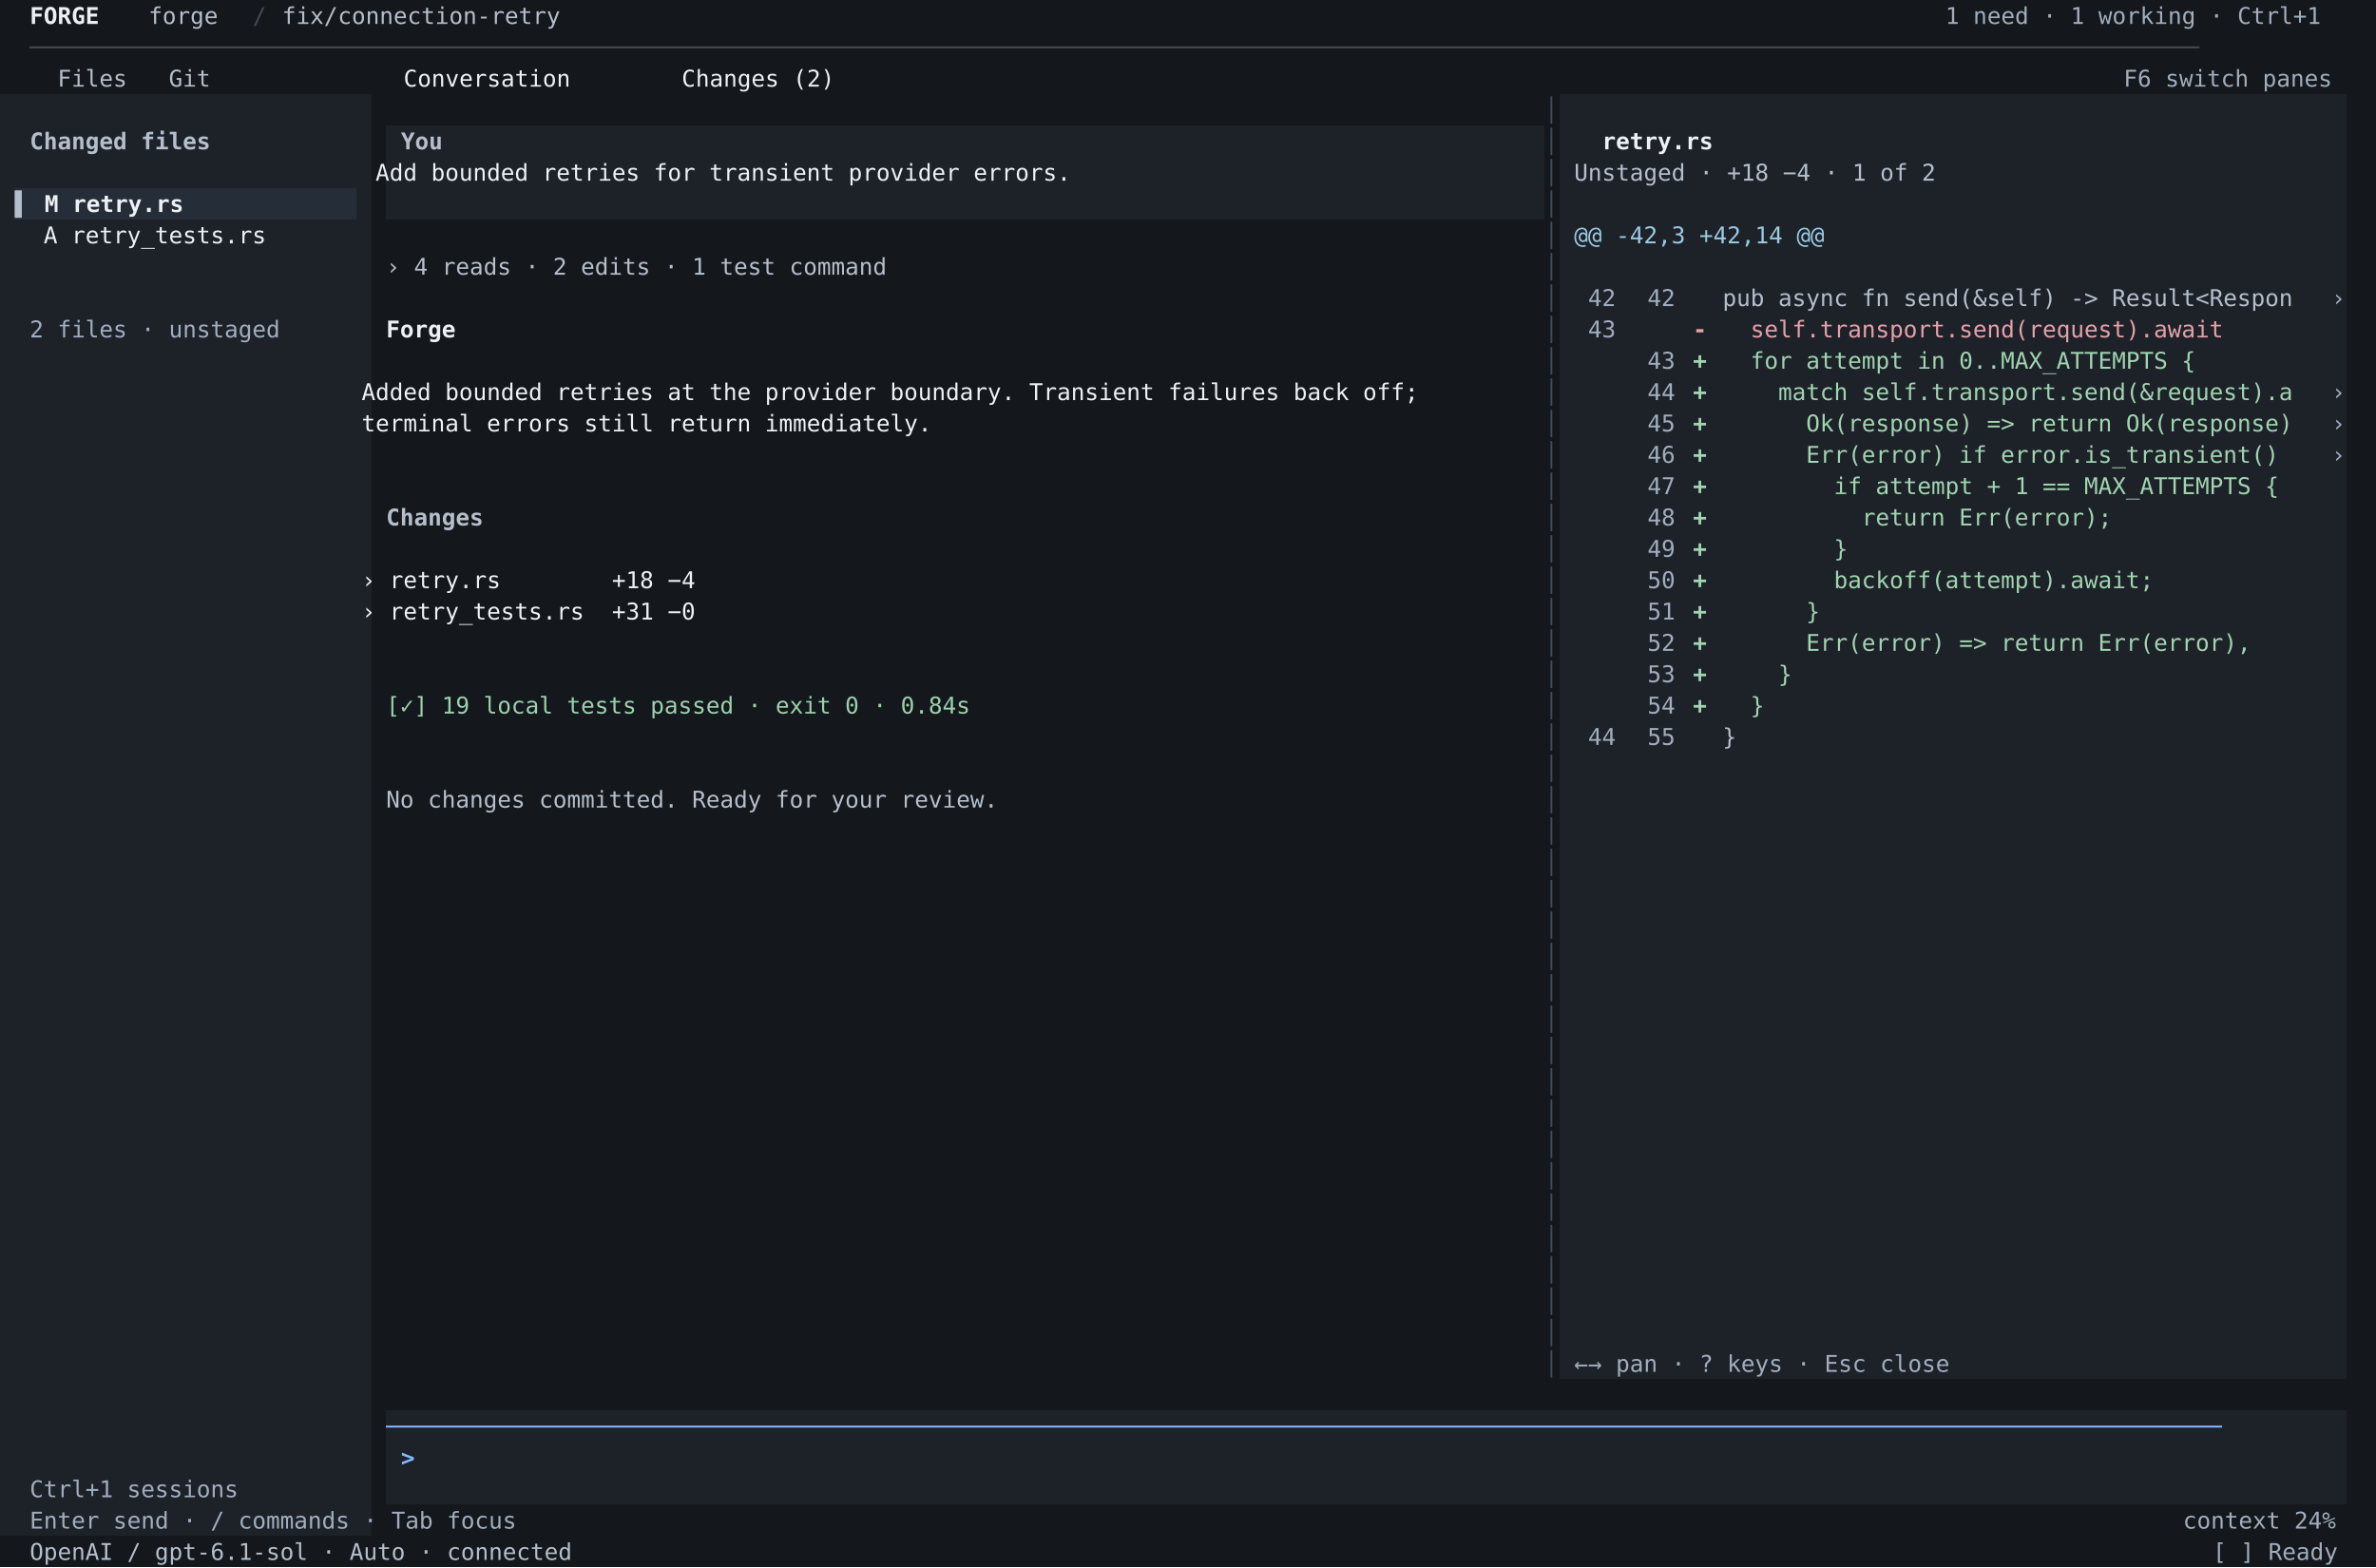
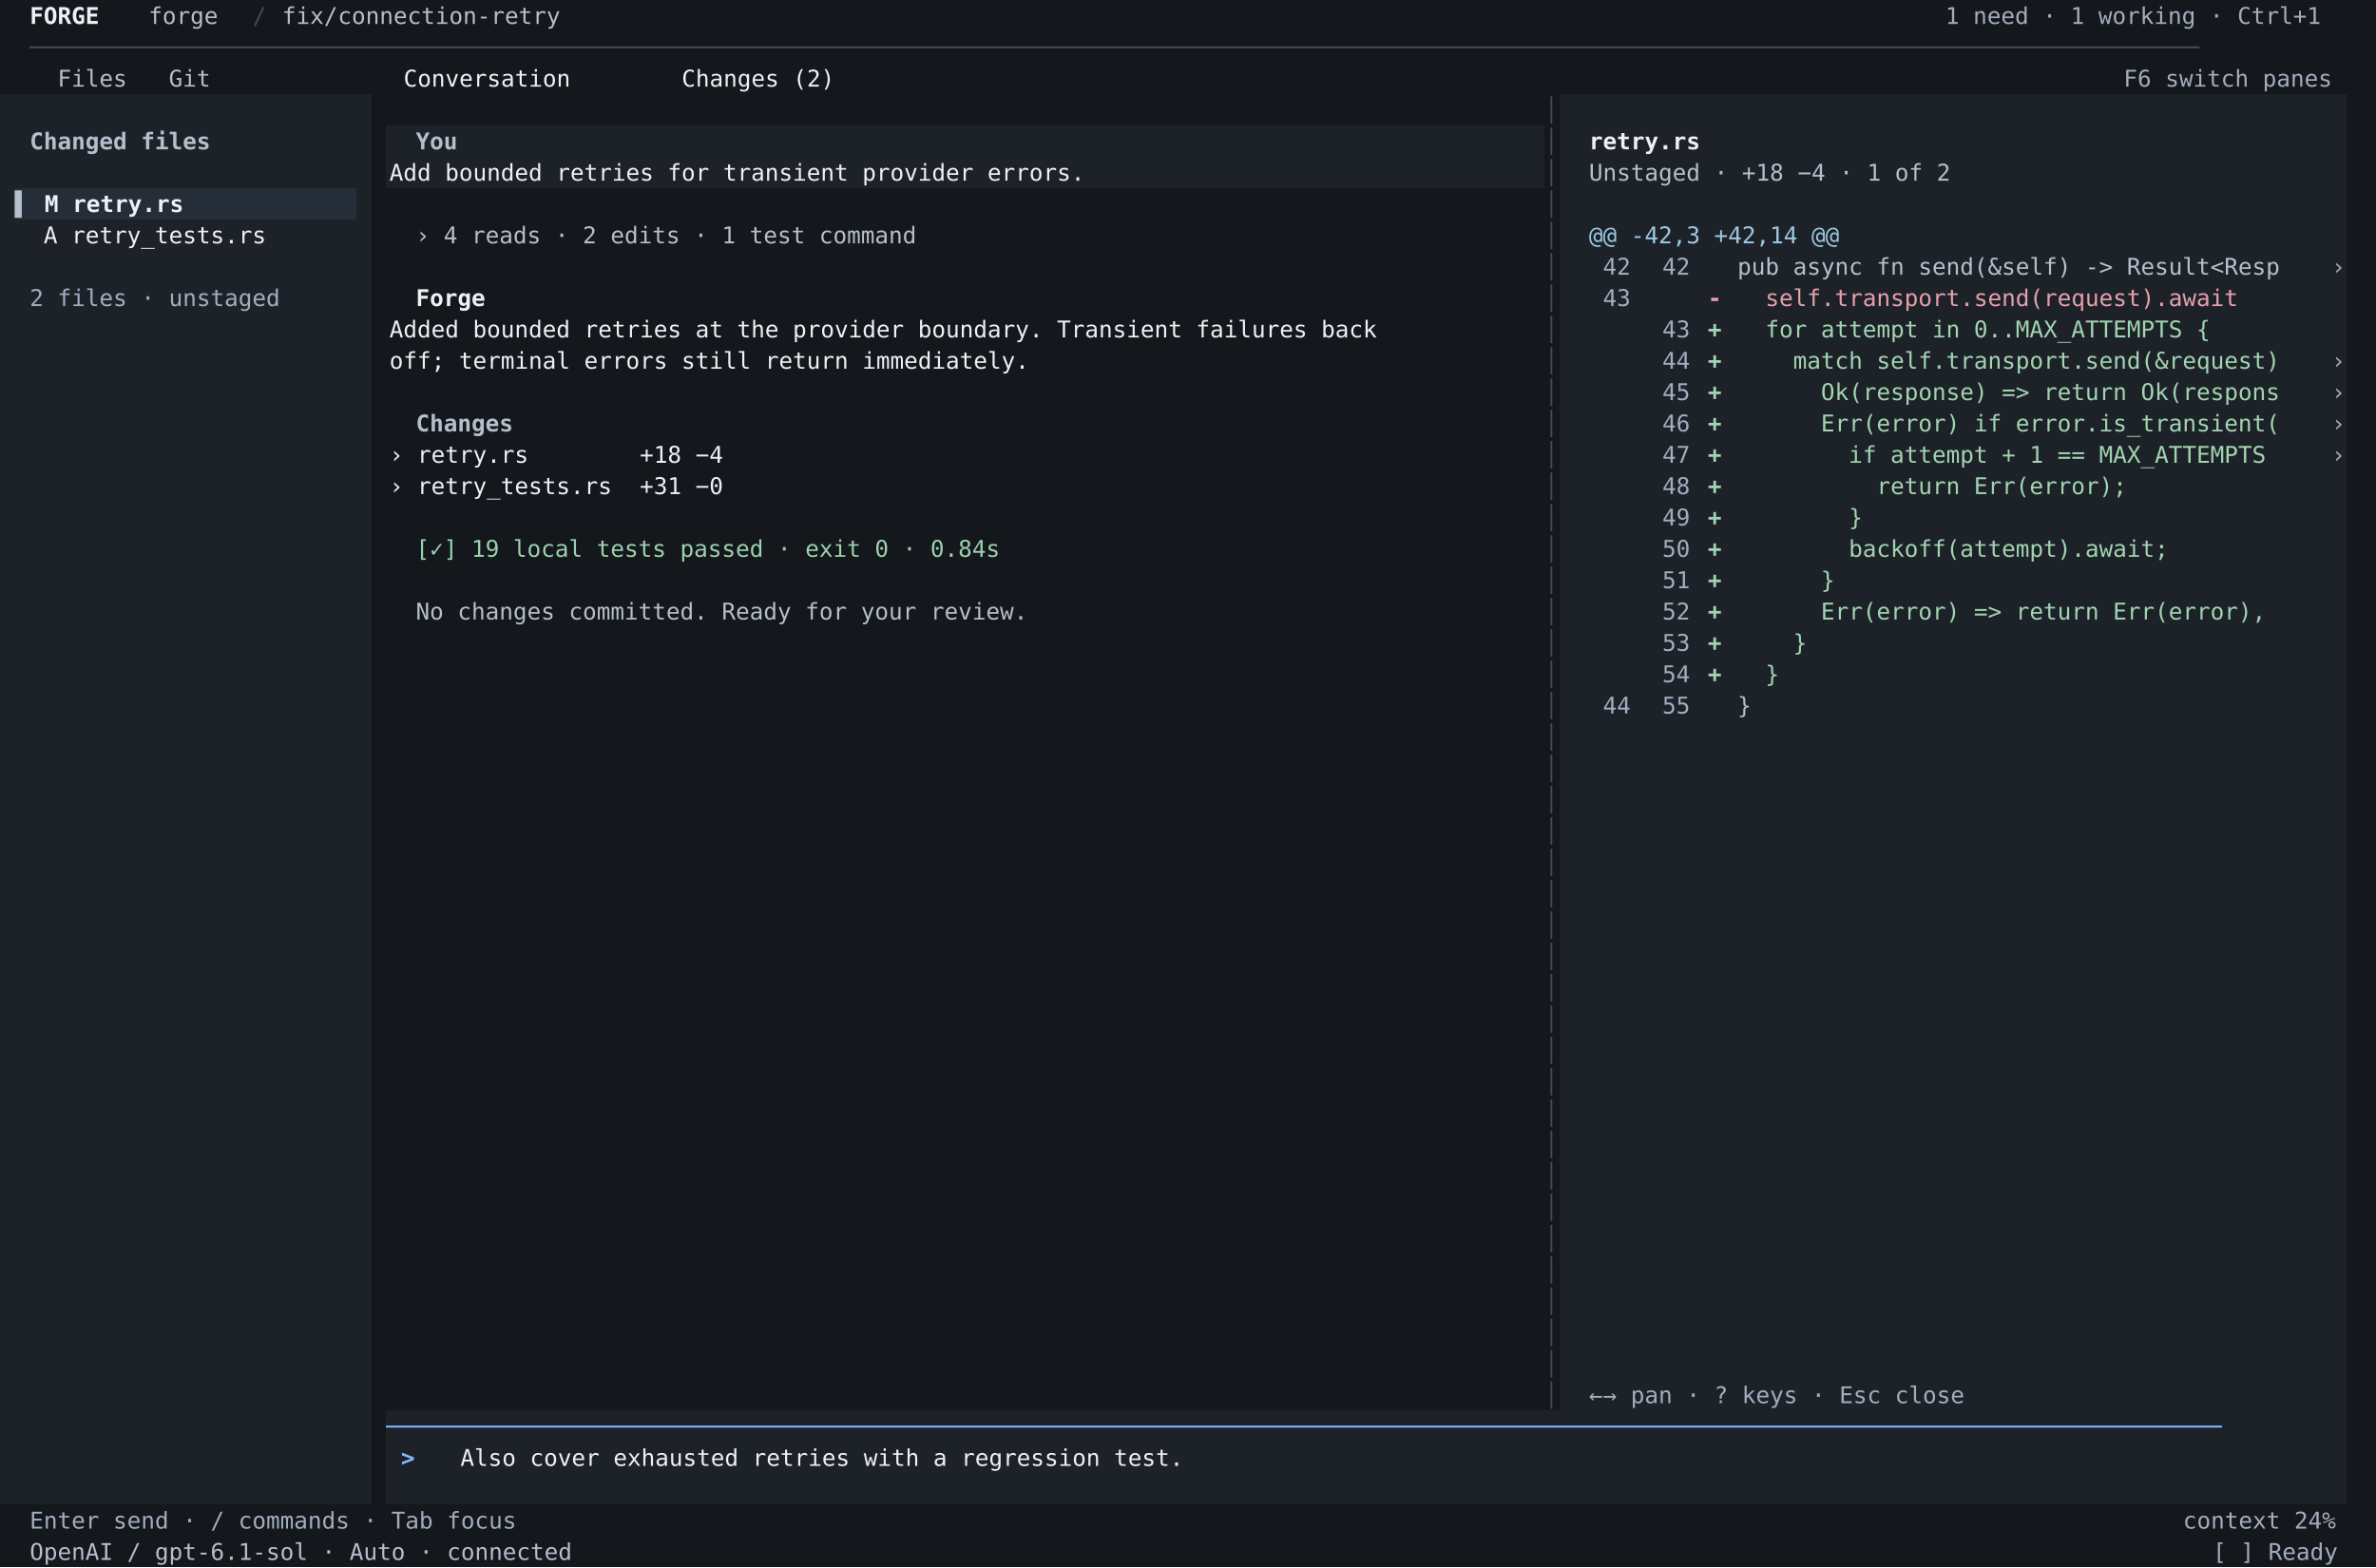
<svg xmlns="http://www.w3.org/2000/svg" id="screen" role="img" aria-labelledby="screen-title screen-description" viewBox="0 0 1440 950" width="1440" height="950">
  <style>text{font-family:Menlo,Consolas,monospace;font-size:14px;white-space:pre}rect{shape-rendering:crispEdges}.hit{fill-opacity:0}</style>
  <rect x="0" y="0" width="1440" height="19" fill="#14171b" />
  <rect x="0" y="19" width="1440" height="19" fill="#14171b" />
  <rect x="0" y="38" width="1440" height="19" fill="#14171b" />
  <rect x="0" y="57" width="225" height="19" fill="#1d2229" />
  <rect x="225" y="57" width="720" height="19" fill="#14171b" />
  <rect x="945" y="57" width="477" height="19" fill="#1d2229" />
  <rect x="1422" y="57" width="18" height="19" fill="#14171b" />
  <rect x="0" y="76" width="225" height="19" fill="#1d2229" />
  <rect x="225" y="76" width="9" height="19" fill="#14171b" />
  <rect x="234" y="76" width="702" height="19" fill="#1d2229" />
  <rect x="936" y="76" width="9" height="19" fill="#14171b" />
  <rect x="945" y="76" width="477" height="19" fill="#1d2229" />
  <rect x="1422" y="76" width="18" height="19" fill="#14171b" />
  <rect x="0" y="95" width="225" height="19" fill="#1d2229" />
  <rect x="225" y="95" width="9" height="19" fill="#14171b" />
  <rect x="234" y="95" width="702" height="19" fill="#1d2229" />
  <rect x="936" y="95" width="9" height="19" fill="#14171b" />
  <rect x="945" y="95" width="477" height="19" fill="#1d2229" />
  <rect x="1422" y="95" width="18" height="19" fill="#14171b" />
  <rect x="0" y="114" width="9" height="19" fill="#1d2229" />
  <rect x="9" y="114" width="207" height="19" fill="#252d38" />
  <rect x="216" y="114" width="9" height="19" fill="#1d2229" />
-   <rect x="225" y="114" width="9" height="19" fill="#14171b" />
-   <rect x="234" y="114" width="702" height="19" fill="#1d2229" />
-   <rect x="936" y="114" width="9" height="19" fill="#14171b" />
+   <rect x="225" y="114" width="720" height="19" fill="#14171b" />
  <rect x="945" y="114" width="477" height="19" fill="#1d2229" />
  <rect x="1422" y="114" width="18" height="19" fill="#14171b" />
  <rect x="0" y="133" width="225" height="19" fill="#1d2229" />
  <rect x="225" y="133" width="720" height="19" fill="#14171b" />
  <rect x="945" y="133" width="477" height="19" fill="#1d2229" />
  <rect x="1422" y="133" width="18" height="19" fill="#14171b" />
  <rect x="0" y="152" width="225" height="19" fill="#1d2229" />
  <rect x="225" y="152" width="720" height="19" fill="#14171b" />
  <rect x="945" y="152" width="477" height="19" fill="#1d2229" />
  <rect x="1422" y="152" width="18" height="19" fill="#14171b" />
  <rect x="0" y="171" width="225" height="19" fill="#1d2229" />
  <rect x="225" y="171" width="720" height="19" fill="#14171b" />
  <rect x="945" y="171" width="477" height="19" fill="#1d2229" />
  <rect x="1422" y="171" width="18" height="19" fill="#14171b" />
  <rect x="0" y="190" width="225" height="19" fill="#1d2229" />
  <rect x="225" y="190" width="720" height="19" fill="#14171b" />
  <rect x="945" y="190" width="477" height="19" fill="#1d2229" />
  <rect x="1422" y="190" width="18" height="19" fill="#14171b" />
  <rect x="0" y="209" width="225" height="19" fill="#1d2229" />
  <rect x="225" y="209" width="720" height="19" fill="#14171b" />
  <rect x="945" y="209" width="477" height="19" fill="#1d2229" />
  <rect x="1422" y="209" width="18" height="19" fill="#14171b" />
  <rect x="0" y="228" width="225" height="19" fill="#1d2229" />
  <rect x="225" y="228" width="720" height="19" fill="#14171b" />
  <rect x="945" y="228" width="477" height="19" fill="#1d2229" />
  <rect x="1422" y="228" width="18" height="19" fill="#14171b" />
  <rect x="0" y="247" width="225" height="19" fill="#1d2229" />
  <rect x="225" y="247" width="720" height="19" fill="#14171b" />
  <rect x="945" y="247" width="477" height="19" fill="#1d2229" />
  <rect x="1422" y="247" width="18" height="19" fill="#14171b" />
  <rect x="0" y="266" width="225" height="19" fill="#1d2229" />
  <rect x="225" y="266" width="720" height="19" fill="#14171b" />
  <rect x="945" y="266" width="477" height="19" fill="#1d2229" />
  <rect x="1422" y="266" width="18" height="19" fill="#14171b" />
  <rect x="0" y="285" width="225" height="19" fill="#1d2229" />
  <rect x="225" y="285" width="720" height="19" fill="#14171b" />
  <rect x="945" y="285" width="477" height="19" fill="#1d2229" />
  <rect x="1422" y="285" width="18" height="19" fill="#14171b" />
  <rect x="0" y="304" width="225" height="19" fill="#1d2229" />
  <rect x="225" y="304" width="720" height="19" fill="#14171b" />
  <rect x="945" y="304" width="477" height="19" fill="#1d2229" />
  <rect x="1422" y="304" width="18" height="19" fill="#14171b" />
  <rect x="0" y="323" width="225" height="19" fill="#1d2229" />
  <rect x="225" y="323" width="720" height="19" fill="#14171b" />
  <rect x="945" y="323" width="477" height="19" fill="#1d2229" />
  <rect x="1422" y="323" width="18" height="19" fill="#14171b" />
  <rect x="0" y="342" width="225" height="19" fill="#1d2229" />
  <rect x="225" y="342" width="720" height="19" fill="#14171b" />
  <rect x="945" y="342" width="477" height="19" fill="#1d2229" />
  <rect x="1422" y="342" width="18" height="19" fill="#14171b" />
  <rect x="0" y="361" width="225" height="19" fill="#1d2229" />
  <rect x="225" y="361" width="720" height="19" fill="#14171b" />
  <rect x="945" y="361" width="477" height="19" fill="#1d2229" />
  <rect x="1422" y="361" width="18" height="19" fill="#14171b" />
  <rect x="0" y="380" width="225" height="19" fill="#1d2229" />
  <rect x="225" y="380" width="720" height="19" fill="#14171b" />
  <rect x="945" y="380" width="477" height="19" fill="#1d2229" />
  <rect x="1422" y="380" width="18" height="19" fill="#14171b" />
  <rect x="0" y="399" width="225" height="19" fill="#1d2229" />
  <rect x="225" y="399" width="720" height="19" fill="#14171b" />
  <rect x="945" y="399" width="477" height="19" fill="#1d2229" />
  <rect x="1422" y="399" width="18" height="19" fill="#14171b" />
  <rect x="0" y="418" width="225" height="19" fill="#1d2229" />
  <rect x="225" y="418" width="720" height="19" fill="#14171b" />
  <rect x="945" y="418" width="477" height="19" fill="#1d2229" />
  <rect x="1422" y="418" width="18" height="19" fill="#14171b" />
  <rect x="0" y="437" width="225" height="19" fill="#1d2229" />
  <rect x="225" y="437" width="720" height="19" fill="#14171b" />
  <rect x="945" y="437" width="477" height="19" fill="#1d2229" />
  <rect x="1422" y="437" width="18" height="19" fill="#14171b" />
  <rect x="0" y="456" width="225" height="19" fill="#1d2229" />
  <rect x="225" y="456" width="720" height="19" fill="#14171b" />
  <rect x="945" y="456" width="477" height="19" fill="#1d2229" />
  <rect x="1422" y="456" width="18" height="19" fill="#14171b" />
  <rect x="0" y="475" width="225" height="19" fill="#1d2229" />
  <rect x="225" y="475" width="720" height="19" fill="#14171b" />
  <rect x="945" y="475" width="477" height="19" fill="#1d2229" />
  <rect x="1422" y="475" width="18" height="19" fill="#14171b" />
  <rect x="0" y="494" width="225" height="19" fill="#1d2229" />
  <rect x="225" y="494" width="720" height="19" fill="#14171b" />
  <rect x="945" y="494" width="477" height="19" fill="#1d2229" />
  <rect x="1422" y="494" width="18" height="19" fill="#14171b" />
  <rect x="0" y="513" width="225" height="19" fill="#1d2229" />
  <rect x="225" y="513" width="720" height="19" fill="#14171b" />
  <rect x="945" y="513" width="477" height="19" fill="#1d2229" />
  <rect x="1422" y="513" width="18" height="19" fill="#14171b" />
  <rect x="0" y="532" width="225" height="19" fill="#1d2229" />
  <rect x="225" y="532" width="720" height="19" fill="#14171b" />
  <rect x="945" y="532" width="477" height="19" fill="#1d2229" />
  <rect x="1422" y="532" width="18" height="19" fill="#14171b" />
  <rect x="0" y="551" width="225" height="19" fill="#1d2229" />
  <rect x="225" y="551" width="720" height="19" fill="#14171b" />
  <rect x="945" y="551" width="477" height="19" fill="#1d2229" />
  <rect x="1422" y="551" width="18" height="19" fill="#14171b" />
  <rect x="0" y="570" width="225" height="19" fill="#1d2229" />
  <rect x="225" y="570" width="720" height="19" fill="#14171b" />
  <rect x="945" y="570" width="477" height="19" fill="#1d2229" />
  <rect x="1422" y="570" width="18" height="19" fill="#14171b" />
  <rect x="0" y="589" width="225" height="19" fill="#1d2229" />
  <rect x="225" y="589" width="720" height="19" fill="#14171b" />
  <rect x="945" y="589" width="477" height="19" fill="#1d2229" />
  <rect x="1422" y="589" width="18" height="19" fill="#14171b" />
  <rect x="0" y="608" width="225" height="19" fill="#1d2229" />
  <rect x="225" y="608" width="720" height="19" fill="#14171b" />
  <rect x="945" y="608" width="477" height="19" fill="#1d2229" />
  <rect x="1422" y="608" width="18" height="19" fill="#14171b" />
  <rect x="0" y="627" width="225" height="19" fill="#1d2229" />
  <rect x="225" y="627" width="720" height="19" fill="#14171b" />
  <rect x="945" y="627" width="477" height="19" fill="#1d2229" />
  <rect x="1422" y="627" width="18" height="19" fill="#14171b" />
  <rect x="0" y="646" width="225" height="19" fill="#1d2229" />
  <rect x="225" y="646" width="720" height="19" fill="#14171b" />
  <rect x="945" y="646" width="477" height="19" fill="#1d2229" />
  <rect x="1422" y="646" width="18" height="19" fill="#14171b" />
  <rect x="0" y="665" width="225" height="19" fill="#1d2229" />
  <rect x="225" y="665" width="720" height="19" fill="#14171b" />
  <rect x="945" y="665" width="477" height="19" fill="#1d2229" />
  <rect x="1422" y="665" width="18" height="19" fill="#14171b" />
  <rect x="0" y="684" width="225" height="19" fill="#1d2229" />
  <rect x="225" y="684" width="720" height="19" fill="#14171b" />
  <rect x="945" y="684" width="477" height="19" fill="#1d2229" />
  <rect x="1422" y="684" width="18" height="19" fill="#14171b" />
  <rect x="0" y="703" width="225" height="19" fill="#1d2229" />
  <rect x="225" y="703" width="720" height="19" fill="#14171b" />
  <rect x="945" y="703" width="477" height="19" fill="#1d2229" />
  <rect x="1422" y="703" width="18" height="19" fill="#14171b" />
  <rect x="0" y="722" width="225" height="19" fill="#1d2229" />
  <rect x="225" y="722" width="720" height="19" fill="#14171b" />
  <rect x="945" y="722" width="477" height="19" fill="#1d2229" />
  <rect x="1422" y="722" width="18" height="19" fill="#14171b" />
  <rect x="0" y="741" width="225" height="19" fill="#1d2229" />
  <rect x="225" y="741" width="720" height="19" fill="#14171b" />
  <rect x="945" y="741" width="477" height="19" fill="#1d2229" />
  <rect x="1422" y="741" width="18" height="19" fill="#14171b" />
  <rect x="0" y="760" width="225" height="19" fill="#1d2229" />
  <rect x="225" y="760" width="720" height="19" fill="#14171b" />
  <rect x="945" y="760" width="477" height="19" fill="#1d2229" />
  <rect x="1422" y="760" width="18" height="19" fill="#14171b" />
  <rect x="0" y="779" width="225" height="19" fill="#1d2229" />
  <rect x="225" y="779" width="720" height="19" fill="#14171b" />
  <rect x="945" y="779" width="477" height="19" fill="#1d2229" />
  <rect x="1422" y="779" width="18" height="19" fill="#14171b" />
  <rect x="0" y="798" width="225" height="19" fill="#1d2229" />
  <rect x="225" y="798" width="720" height="19" fill="#14171b" />
  <rect x="945" y="798" width="477" height="19" fill="#1d2229" />
  <rect x="1422" y="798" width="18" height="19" fill="#14171b" />
  <rect x="0" y="817" width="225" height="19" fill="#1d2229" />
  <rect x="225" y="817" width="720" height="19" fill="#14171b" />
  <rect x="945" y="817" width="477" height="19" fill="#1d2229" />
  <rect x="1422" y="817" width="18" height="19" fill="#14171b" />
  <rect x="0" y="836" width="225" height="19" fill="#1d2229" />
-   <rect x="225" y="836" width="1215" height="19" fill="#14171b" />
+   <rect x="225" y="836" width="720" height="19" fill="#14171b" />
+   <rect x="945" y="836" width="477" height="19" fill="#1d2229" />
+   <rect x="1422" y="836" width="18" height="19" fill="#14171b" />
  <rect x="0" y="855" width="225" height="19" fill="#1d2229" />
  <rect x="225" y="855" width="9" height="19" fill="#14171b" />
  <rect x="234" y="855" width="1188" height="19" fill="#1d2229" />
  <rect x="1422" y="855" width="18" height="19" fill="#14171b" />
  <rect x="0" y="874" width="225" height="19" fill="#1d2229" />
  <rect x="225" y="874" width="9" height="19" fill="#14171b" />
  <rect x="234" y="874" width="1188" height="19" fill="#1d2229" />
  <rect x="1422" y="874" width="18" height="19" fill="#14171b" />
  <rect x="0" y="893" width="225" height="19" fill="#1d2229" />
  <rect x="225" y="893" width="9" height="19" fill="#14171b" />
  <rect x="234" y="893" width="1188" height="19" fill="#1d2229" />
  <rect x="1422" y="893" width="18" height="19" fill="#14171b" />
-   <rect x="0" y="912" width="225" height="19" fill="#1d2229" />
-   <rect x="225" y="912" width="1215" height="19" fill="#14171b" />
+   <rect x="0" y="912" width="1440" height="19" fill="#14171b" />
  <rect x="0" y="931" width="1440" height="19" fill="#14171b" />
  <text xml:space="preserve" x="18" y="14.5" fill="#edf0f5" font-weight="650" textLength="45" lengthAdjust="spacingAndGlyphs">FORGE</text>
  <text xml:space="preserve" x="90" y="14.5" fill="#b5becb" font-weight="400" textLength="45" lengthAdjust="spacingAndGlyphs">forge</text>
  <text xml:space="preserve" x="153" y="14.5" fill="#414b59" font-weight="400" textLength="9" lengthAdjust="spacingAndGlyphs">/</text>
  <text xml:space="preserve" x="171" y="14.5" fill="#b5becb" font-weight="400" textLength="180" lengthAdjust="spacingAndGlyphs">fix/connection-retry</text>
  <text xml:space="preserve" x="1179" y="14.5" fill="#a1adbe" font-weight="400" textLength="243" lengthAdjust="spacingAndGlyphs">1 need · 1 working · Ctrl+1</text>
  <text xml:space="preserve" x="18" y="33.5" fill="#414b59" font-weight="400" textLength="1404" lengthAdjust="spacingAndGlyphs">────────────────────────────────────────────────────────────────────────────────────────────────────────────────────────────────────────────────────────────</text>
  <text xml:space="preserve" x="18" y="52.5" fill="#b5becb" font-weight="400" textLength="117" lengthAdjust="spacingAndGlyphs">  Files   Git</text>
  <text xml:space="preserve" x="135" y="52.5" fill="#edf0f5" font-weight="400" textLength="1152" lengthAdjust="spacingAndGlyphs">             Conversation        Changes (2)                                                                                    </text>
  <text xml:space="preserve" x="1287" y="52.5" fill="#a1adbe" font-weight="400" textLength="135" lengthAdjust="spacingAndGlyphs">F6 switch panes</text>
  <text xml:space="preserve" x="936" y="71.5" fill="#414b59" font-weight="400" textLength="9" lengthAdjust="spacingAndGlyphs">│</text>
  <text xml:space="preserve" x="18" y="90.5" fill="#b5becb" font-weight="650" textLength="117" lengthAdjust="spacingAndGlyphs">Changed files</text>
-   <text xml:space="preserve" x="243" y="90.5" fill="#b5becb" font-weight="650" textLength="27" lengthAdjust="spacingAndGlyphs">You</text>
+   <text xml:space="preserve" x="252" y="90.5" fill="#b5becb" font-weight="650" textLength="27" lengthAdjust="spacingAndGlyphs">You</text>
  <text xml:space="preserve" x="936" y="90.5" fill="#414b59" font-weight="400" textLength="9" lengthAdjust="spacingAndGlyphs">│</text>
-   <text xml:space="preserve" x="954" y="90.5" fill="#edf0f5" font-weight="650" textLength="90" lengthAdjust="spacingAndGlyphs">  retry.rs</text>
-   <text xml:space="preserve" x="0" y="109.5" fill="#edf0f5" font-weight="400" textLength="936" lengthAdjust="spacingAndGlyphs">                           Add bounded retries for transient provider errors.                           </text>
+   <text xml:space="preserve" x="963" y="90.5" fill="#edf0f5" font-weight="650" textLength="72" lengthAdjust="spacingAndGlyphs">retry.rs</text>
+   <text xml:space="preserve" x="0" y="109.5" fill="#edf0f5" font-weight="400" textLength="936" lengthAdjust="spacingAndGlyphs">                            Add bounded retries for transient provider errors.                          </text>
  <text xml:space="preserve" x="936" y="109.5" fill="#414b59" font-weight="400" textLength="9" lengthAdjust="spacingAndGlyphs">│</text>
-   <text xml:space="preserve" x="954" y="109.5" fill="#b5becb" font-weight="400" textLength="234" lengthAdjust="spacingAndGlyphs">Unstaged · +18 −4 · 1 of 2</text>
+   <text xml:space="preserve" x="963" y="109.5" fill="#b5becb" font-weight="400" textLength="234" lengthAdjust="spacingAndGlyphs">Unstaged · +18 −4 · 1 of 2</text>
  <text xml:space="preserve" x="9" y="128.5" fill="#b5becb" font-weight="400" textLength="9" lengthAdjust="spacingAndGlyphs">▌</text>
  <text xml:space="preserve" x="27" y="128.5" fill="#edf0f5" font-weight="650" textLength="90" lengthAdjust="spacingAndGlyphs">M retry.rs</text>
  <text xml:space="preserve" x="936" y="128.5" fill="#414b59" font-weight="400" textLength="9" lengthAdjust="spacingAndGlyphs">│</text>
-   <text xml:space="preserve" x="18" y="147.5" fill="#edf0f5" font-weight="400" textLength="918" lengthAdjust="spacingAndGlyphs"> A retry_tests.rs                                                                                     </text>
+   <text xml:space="preserve" x="18" y="147.5" fill="#edf0f5" font-weight="400" textLength="234" lengthAdjust="spacingAndGlyphs"> A retry_tests.rs         </text>
+   <text xml:space="preserve" x="252" y="147.5" fill="#b5becb" font-weight="400" textLength="324" lengthAdjust="spacingAndGlyphs">› 4 reads · 2 edits · 1 test command</text>
  <text xml:space="preserve" x="936" y="147.5" fill="#414b59" font-weight="400" textLength="9" lengthAdjust="spacingAndGlyphs">│</text>
-   <text xml:space="preserve" x="954" y="147.5" fill="#9bc9e1" font-weight="400" textLength="162" lengthAdjust="spacingAndGlyphs">@@ -42,3 +42,14 @@</text>
-   <text xml:space="preserve" x="234" y="166.5" fill="#b5becb" font-weight="400" textLength="324" lengthAdjust="spacingAndGlyphs">› 4 reads · 2 edits · 1 test command</text>
+   <text xml:space="preserve" x="963" y="147.5" fill="#9bc9e1" font-weight="400" textLength="162" lengthAdjust="spacingAndGlyphs">@@ -42,3 +42,14 @@</text>
  <text xml:space="preserve" x="936" y="166.5" fill="#414b59" font-weight="400" textLength="9" lengthAdjust="spacingAndGlyphs">│</text>
+   <text xml:space="preserve" x="963" y="166.5" fill="#a1adbe" font-weight="400" textLength="27" lengthAdjust="spacingAndGlyphs"> 42</text>
+   <text xml:space="preserve" x="999" y="166.5" fill="#a1adbe" font-weight="400" textLength="27" lengthAdjust="spacingAndGlyphs"> 42</text>
+   <text xml:space="preserve" x="1053" y="166.5" fill="#b5becb" font-weight="400" textLength="351" lengthAdjust="spacingAndGlyphs">pub async fn send(&amp;self) -&gt; Result&lt;Resp</text>
+   <text xml:space="preserve" x="1413" y="166.5" fill="#a1adbe" font-weight="400" textLength="9" lengthAdjust="spacingAndGlyphs">›</text>
+   <text xml:space="preserve" x="18" y="185.5" fill="#a1adbe" font-weight="400" textLength="162" lengthAdjust="spacingAndGlyphs">2 files · unstaged</text>
+   <text xml:space="preserve" x="252" y="185.5" fill="#edf0f5" font-weight="650" textLength="45" lengthAdjust="spacingAndGlyphs">Forge</text>
  <text xml:space="preserve" x="936" y="185.5" fill="#414b59" font-weight="400" textLength="9" lengthAdjust="spacingAndGlyphs">│</text>
-   <text xml:space="preserve" x="954" y="185.5" fill="#a1adbe" font-weight="400" textLength="27" lengthAdjust="spacingAndGlyphs"> 42</text>
-   <text xml:space="preserve" x="990" y="185.5" fill="#a1adbe" font-weight="400" textLength="27" lengthAdjust="spacingAndGlyphs"> 42</text>
-   <text xml:space="preserve" x="1044" y="185.5" fill="#b5becb" font-weight="400" textLength="369" lengthAdjust="spacingAndGlyphs">pub async fn send(&amp;self) -&gt; Result&lt;Respon</text>
-   <text xml:space="preserve" x="1413" y="185.5" fill="#a1adbe" font-weight="400" textLength="9" lengthAdjust="spacingAndGlyphs">›</text>
-   <text xml:space="preserve" x="18" y="204.5" fill="#a1adbe" font-weight="400" textLength="162" lengthAdjust="spacingAndGlyphs">2 files · unstaged</text>
-   <text xml:space="preserve" x="234" y="204.5" fill="#edf0f5" font-weight="650" textLength="45" lengthAdjust="spacingAndGlyphs">Forge</text>
+   <text xml:space="preserve" x="963" y="185.5" fill="#a1adbe" font-weight="400" textLength="27" lengthAdjust="spacingAndGlyphs"> 43</text>
+   <text xml:space="preserve" x="1035" y="185.5" fill="#e5a0aa" font-weight="650" textLength="9" lengthAdjust="spacingAndGlyphs">-</text>
+   <text xml:space="preserve" x="1053" y="185.5" fill="#e5a0aa" font-weight="400" textLength="324" lengthAdjust="spacingAndGlyphs">  self.transport.send(request).await</text>
+   <text xml:space="preserve" x="0" y="204.5" fill="#edf0f5" font-weight="400" textLength="936" lengthAdjust="spacingAndGlyphs">                            Added bounded retries at the provider boundary. Transient failures back     </text>
  <text xml:space="preserve" x="936" y="204.5" fill="#414b59" font-weight="400" textLength="9" lengthAdjust="spacingAndGlyphs">│</text>
-   <text xml:space="preserve" x="954" y="204.5" fill="#a1adbe" font-weight="400" textLength="27" lengthAdjust="spacingAndGlyphs"> 43</text>
-   <text xml:space="preserve" x="1026" y="204.5" fill="#e5a0aa" font-weight="650" textLength="9" lengthAdjust="spacingAndGlyphs">-</text>
-   <text xml:space="preserve" x="1044" y="204.5" fill="#e5a0aa" font-weight="400" textLength="324" lengthAdjust="spacingAndGlyphs">  self.transport.send(request).await</text>
+   <text xml:space="preserve" x="999" y="204.5" fill="#a1adbe" font-weight="400" textLength="27" lengthAdjust="spacingAndGlyphs"> 43</text>
+   <text xml:space="preserve" x="1035" y="204.5" fill="#a1d4b0" font-weight="650" textLength="9" lengthAdjust="spacingAndGlyphs">+</text>
+   <text xml:space="preserve" x="1053" y="204.5" fill="#a1d4b0" font-weight="400" textLength="306" lengthAdjust="spacingAndGlyphs">  for attempt in 0..MAX_ATTEMPTS {</text>
+   <text xml:space="preserve" x="0" y="223.5" fill="#edf0f5" font-weight="400" textLength="936" lengthAdjust="spacingAndGlyphs">                            off; terminal errors still return immediately.                              </text>
  <text xml:space="preserve" x="936" y="223.5" fill="#414b59" font-weight="400" textLength="9" lengthAdjust="spacingAndGlyphs">│</text>
-   <text xml:space="preserve" x="990" y="223.5" fill="#a1adbe" font-weight="400" textLength="27" lengthAdjust="spacingAndGlyphs"> 43</text>
-   <text xml:space="preserve" x="1026" y="223.5" fill="#a1d4b0" font-weight="650" textLength="9" lengthAdjust="spacingAndGlyphs">+</text>
-   <text xml:space="preserve" x="1044" y="223.5" fill="#a1d4b0" font-weight="400" textLength="306" lengthAdjust="spacingAndGlyphs">  for attempt in 0..MAX_ATTEMPTS {</text>
-   <text xml:space="preserve" x="0" y="242.5" fill="#edf0f5" font-weight="400" textLength="936" lengthAdjust="spacingAndGlyphs">                          Added bounded retries at the provider boundary. Transient failures back off;  </text>
+   <text xml:space="preserve" x="999" y="223.5" fill="#a1adbe" font-weight="400" textLength="27" lengthAdjust="spacingAndGlyphs"> 44</text>
+   <text xml:space="preserve" x="1035" y="223.5" fill="#a1d4b0" font-weight="650" textLength="9" lengthAdjust="spacingAndGlyphs">+</text>
+   <text xml:space="preserve" x="1053" y="223.5" fill="#a1d4b0" font-weight="400" textLength="351" lengthAdjust="spacingAndGlyphs">    match self.transport.send(&amp;request)</text>
+   <text xml:space="preserve" x="1413" y="223.5" fill="#a1adbe" font-weight="400" textLength="9" lengthAdjust="spacingAndGlyphs">›</text>
  <text xml:space="preserve" x="936" y="242.5" fill="#414b59" font-weight="400" textLength="9" lengthAdjust="spacingAndGlyphs">│</text>
-   <text xml:space="preserve" x="990" y="242.5" fill="#a1adbe" font-weight="400" textLength="27" lengthAdjust="spacingAndGlyphs"> 44</text>
-   <text xml:space="preserve" x="1026" y="242.5" fill="#a1d4b0" font-weight="650" textLength="9" lengthAdjust="spacingAndGlyphs">+</text>
-   <text xml:space="preserve" x="1044" y="242.5" fill="#a1d4b0" font-weight="400" textLength="369" lengthAdjust="spacingAndGlyphs">    match self.transport.send(&amp;request).a</text>
+   <text xml:space="preserve" x="999" y="242.5" fill="#a1adbe" font-weight="400" textLength="27" lengthAdjust="spacingAndGlyphs"> 45</text>
+   <text xml:space="preserve" x="1035" y="242.5" fill="#a1d4b0" font-weight="650" textLength="9" lengthAdjust="spacingAndGlyphs">+</text>
+   <text xml:space="preserve" x="1053" y="242.5" fill="#a1d4b0" font-weight="400" textLength="351" lengthAdjust="spacingAndGlyphs">      Ok(response) =&gt; return Ok(respons</text>
  <text xml:space="preserve" x="1413" y="242.5" fill="#a1adbe" font-weight="400" textLength="9" lengthAdjust="spacingAndGlyphs">›</text>
-   <text xml:space="preserve" x="0" y="261.5" fill="#edf0f5" font-weight="400" textLength="936" lengthAdjust="spacingAndGlyphs">                          terminal errors still return immediately.                                     </text>
+   <text xml:space="preserve" x="252" y="261.5" fill="#b5becb" font-weight="650" textLength="63" lengthAdjust="spacingAndGlyphs">Changes</text>
  <text xml:space="preserve" x="936" y="261.5" fill="#414b59" font-weight="400" textLength="9" lengthAdjust="spacingAndGlyphs">│</text>
-   <text xml:space="preserve" x="990" y="261.5" fill="#a1adbe" font-weight="400" textLength="27" lengthAdjust="spacingAndGlyphs"> 45</text>
-   <text xml:space="preserve" x="1026" y="261.5" fill="#a1d4b0" font-weight="650" textLength="9" lengthAdjust="spacingAndGlyphs">+</text>
-   <text xml:space="preserve" x="1044" y="261.5" fill="#a1d4b0" font-weight="400" textLength="369" lengthAdjust="spacingAndGlyphs">      Ok(response) =&gt; return Ok(response)</text>
+   <text xml:space="preserve" x="999" y="261.5" fill="#a1adbe" font-weight="400" textLength="27" lengthAdjust="spacingAndGlyphs"> 46</text>
+   <text xml:space="preserve" x="1035" y="261.5" fill="#a1d4b0" font-weight="650" textLength="9" lengthAdjust="spacingAndGlyphs">+</text>
+   <text xml:space="preserve" x="1053" y="261.5" fill="#a1d4b0" font-weight="400" textLength="351" lengthAdjust="spacingAndGlyphs">      Err(error) if error.is_transient(</text>
  <text xml:space="preserve" x="1413" y="261.5" fill="#a1adbe" font-weight="400" textLength="9" lengthAdjust="spacingAndGlyphs">›</text>
+   <text xml:space="preserve" x="0" y="280.5" fill="#edf0f5" font-weight="400" textLength="936" lengthAdjust="spacingAndGlyphs">                            › retry.rs        +18 −4                                                    </text>
  <text xml:space="preserve" x="936" y="280.5" fill="#414b59" font-weight="400" textLength="9" lengthAdjust="spacingAndGlyphs">│</text>
-   <text xml:space="preserve" x="990" y="280.5" fill="#a1adbe" font-weight="400" textLength="27" lengthAdjust="spacingAndGlyphs"> 46</text>
-   <text xml:space="preserve" x="1026" y="280.5" fill="#a1d4b0" font-weight="650" textLength="9" lengthAdjust="spacingAndGlyphs">+</text>
-   <text xml:space="preserve" x="1044" y="280.5" fill="#a1d4b0" font-weight="400" textLength="369" lengthAdjust="spacingAndGlyphs">      Err(error) if error.is_transient() </text>
+   <text xml:space="preserve" x="999" y="280.5" fill="#a1adbe" font-weight="400" textLength="27" lengthAdjust="spacingAndGlyphs"> 47</text>
+   <text xml:space="preserve" x="1035" y="280.5" fill="#a1d4b0" font-weight="650" textLength="9" lengthAdjust="spacingAndGlyphs">+</text>
+   <text xml:space="preserve" x="1053" y="280.5" fill="#a1d4b0" font-weight="400" textLength="351" lengthAdjust="spacingAndGlyphs">        if attempt + 1 == MAX_ATTEMPTS </text>
  <text xml:space="preserve" x="1413" y="280.5" fill="#a1adbe" font-weight="400" textLength="9" lengthAdjust="spacingAndGlyphs">›</text>
+   <text xml:space="preserve" x="0" y="299.5" fill="#edf0f5" font-weight="400" textLength="936" lengthAdjust="spacingAndGlyphs">                            › retry_tests.rs  +31 −0                                                    </text>
  <text xml:space="preserve" x="936" y="299.5" fill="#414b59" font-weight="400" textLength="9" lengthAdjust="spacingAndGlyphs">│</text>
-   <text xml:space="preserve" x="990" y="299.5" fill="#a1adbe" font-weight="400" textLength="27" lengthAdjust="spacingAndGlyphs"> 47</text>
-   <text xml:space="preserve" x="1026" y="299.5" fill="#a1d4b0" font-weight="650" textLength="9" lengthAdjust="spacingAndGlyphs">+</text>
-   <text xml:space="preserve" x="1044" y="299.5" fill="#a1d4b0" font-weight="400" textLength="360" lengthAdjust="spacingAndGlyphs">        if attempt + 1 == MAX_ATTEMPTS {</text>
-   <text xml:space="preserve" x="234" y="318.5" fill="#b5becb" font-weight="650" textLength="63" lengthAdjust="spacingAndGlyphs">Changes</text>
+   <text xml:space="preserve" x="999" y="299.5" fill="#a1adbe" font-weight="400" textLength="27" lengthAdjust="spacingAndGlyphs"> 48</text>
+   <text xml:space="preserve" x="1035" y="299.5" fill="#a1d4b0" font-weight="650" textLength="9" lengthAdjust="spacingAndGlyphs">+</text>
+   <text xml:space="preserve" x="1053" y="299.5" fill="#a1d4b0" font-weight="400" textLength="252" lengthAdjust="spacingAndGlyphs">          return Err(error);</text>
  <text xml:space="preserve" x="936" y="318.5" fill="#414b59" font-weight="400" textLength="9" lengthAdjust="spacingAndGlyphs">│</text>
-   <text xml:space="preserve" x="990" y="318.5" fill="#a1adbe" font-weight="400" textLength="27" lengthAdjust="spacingAndGlyphs"> 48</text>
-   <text xml:space="preserve" x="1026" y="318.5" fill="#a1d4b0" font-weight="650" textLength="9" lengthAdjust="spacingAndGlyphs">+</text>
-   <text xml:space="preserve" x="1044" y="318.5" fill="#a1d4b0" font-weight="400" textLength="252" lengthAdjust="spacingAndGlyphs">          return Err(error);</text>
+   <text xml:space="preserve" x="999" y="318.5" fill="#a1adbe" font-weight="400" textLength="27" lengthAdjust="spacingAndGlyphs"> 49</text>
+   <text xml:space="preserve" x="1035" y="318.5" fill="#a1d4b0" font-weight="650" textLength="9" lengthAdjust="spacingAndGlyphs">+</text>
+   <text xml:space="preserve" x="1053" y="318.5" fill="#a1d4b0" font-weight="400" textLength="81" lengthAdjust="spacingAndGlyphs">        }</text>
+   <text xml:space="preserve" x="252" y="337.5" fill="#9bd1ad" font-weight="400" textLength="378" lengthAdjust="spacingAndGlyphs">[✓] 19 local tests passed · exit 0 · 0.84s</text>
  <text xml:space="preserve" x="936" y="337.5" fill="#414b59" font-weight="400" textLength="9" lengthAdjust="spacingAndGlyphs">│</text>
-   <text xml:space="preserve" x="990" y="337.5" fill="#a1adbe" font-weight="400" textLength="27" lengthAdjust="spacingAndGlyphs"> 49</text>
-   <text xml:space="preserve" x="1026" y="337.5" fill="#a1d4b0" font-weight="650" textLength="9" lengthAdjust="spacingAndGlyphs">+</text>
-   <text xml:space="preserve" x="1044" y="337.5" fill="#a1d4b0" font-weight="400" textLength="81" lengthAdjust="spacingAndGlyphs">        }</text>
-   <text xml:space="preserve" x="0" y="356.5" fill="#edf0f5" font-weight="400" textLength="936" lengthAdjust="spacingAndGlyphs">                          › retry.rs        +18 −4                                                      </text>
+   <text xml:space="preserve" x="999" y="337.5" fill="#a1adbe" font-weight="400" textLength="27" lengthAdjust="spacingAndGlyphs"> 50</text>
+   <text xml:space="preserve" x="1035" y="337.5" fill="#a1d4b0" font-weight="650" textLength="9" lengthAdjust="spacingAndGlyphs">+</text>
+   <text xml:space="preserve" x="1053" y="337.5" fill="#a1d4b0" font-weight="400" textLength="279" lengthAdjust="spacingAndGlyphs">        backoff(attempt).await;</text>
  <text xml:space="preserve" x="936" y="356.5" fill="#414b59" font-weight="400" textLength="9" lengthAdjust="spacingAndGlyphs">│</text>
-   <text xml:space="preserve" x="990" y="356.5" fill="#a1adbe" font-weight="400" textLength="27" lengthAdjust="spacingAndGlyphs"> 50</text>
-   <text xml:space="preserve" x="1026" y="356.5" fill="#a1d4b0" font-weight="650" textLength="9" lengthAdjust="spacingAndGlyphs">+</text>
-   <text xml:space="preserve" x="1044" y="356.5" fill="#a1d4b0" font-weight="400" textLength="279" lengthAdjust="spacingAndGlyphs">        backoff(attempt).await;</text>
-   <text xml:space="preserve" x="0" y="375.5" fill="#edf0f5" font-weight="400" textLength="936" lengthAdjust="spacingAndGlyphs">                          › retry_tests.rs  +31 −0                                                      </text>
+   <text xml:space="preserve" x="999" y="356.5" fill="#a1adbe" font-weight="400" textLength="27" lengthAdjust="spacingAndGlyphs"> 51</text>
+   <text xml:space="preserve" x="1035" y="356.5" fill="#a1d4b0" font-weight="650" textLength="9" lengthAdjust="spacingAndGlyphs">+</text>
+   <text xml:space="preserve" x="1053" y="356.5" fill="#a1d4b0" font-weight="400" textLength="63" lengthAdjust="spacingAndGlyphs">      }</text>
+   <text xml:space="preserve" x="252" y="375.5" fill="#b5becb" font-weight="400" textLength="396" lengthAdjust="spacingAndGlyphs">No changes committed. Ready for your review.</text>
  <text xml:space="preserve" x="936" y="375.5" fill="#414b59" font-weight="400" textLength="9" lengthAdjust="spacingAndGlyphs">│</text>
-   <text xml:space="preserve" x="990" y="375.5" fill="#a1adbe" font-weight="400" textLength="27" lengthAdjust="spacingAndGlyphs"> 51</text>
-   <text xml:space="preserve" x="1026" y="375.5" fill="#a1d4b0" font-weight="650" textLength="9" lengthAdjust="spacingAndGlyphs">+</text>
-   <text xml:space="preserve" x="1044" y="375.5" fill="#a1d4b0" font-weight="400" textLength="63" lengthAdjust="spacingAndGlyphs">      }</text>
+   <text xml:space="preserve" x="999" y="375.5" fill="#a1adbe" font-weight="400" textLength="27" lengthAdjust="spacingAndGlyphs"> 52</text>
+   <text xml:space="preserve" x="1035" y="375.5" fill="#a1d4b0" font-weight="650" textLength="9" lengthAdjust="spacingAndGlyphs">+</text>
+   <text xml:space="preserve" x="1053" y="375.5" fill="#a1d4b0" font-weight="400" textLength="342" lengthAdjust="spacingAndGlyphs">      Err(error) =&gt; return Err(error),</text>
  <text xml:space="preserve" x="936" y="394.5" fill="#414b59" font-weight="400" textLength="9" lengthAdjust="spacingAndGlyphs">│</text>
-   <text xml:space="preserve" x="990" y="394.5" fill="#a1adbe" font-weight="400" textLength="27" lengthAdjust="spacingAndGlyphs"> 52</text>
-   <text xml:space="preserve" x="1026" y="394.5" fill="#a1d4b0" font-weight="650" textLength="9" lengthAdjust="spacingAndGlyphs">+</text>
-   <text xml:space="preserve" x="1044" y="394.5" fill="#a1d4b0" font-weight="400" textLength="342" lengthAdjust="spacingAndGlyphs">      Err(error) =&gt; return Err(error),</text>
+   <text xml:space="preserve" x="999" y="394.5" fill="#a1adbe" font-weight="400" textLength="27" lengthAdjust="spacingAndGlyphs"> 53</text>
+   <text xml:space="preserve" x="1035" y="394.5" fill="#a1d4b0" font-weight="650" textLength="9" lengthAdjust="spacingAndGlyphs">+</text>
+   <text xml:space="preserve" x="1053" y="394.5" fill="#a1d4b0" font-weight="400" textLength="45" lengthAdjust="spacingAndGlyphs">    }</text>
  <text xml:space="preserve" x="936" y="413.5" fill="#414b59" font-weight="400" textLength="9" lengthAdjust="spacingAndGlyphs">│</text>
-   <text xml:space="preserve" x="990" y="413.5" fill="#a1adbe" font-weight="400" textLength="27" lengthAdjust="spacingAndGlyphs"> 53</text>
-   <text xml:space="preserve" x="1026" y="413.5" fill="#a1d4b0" font-weight="650" textLength="9" lengthAdjust="spacingAndGlyphs">+</text>
-   <text xml:space="preserve" x="1044" y="413.5" fill="#a1d4b0" font-weight="400" textLength="45" lengthAdjust="spacingAndGlyphs">    }</text>
-   <text xml:space="preserve" x="234" y="432.5" fill="#9bd1ad" font-weight="400" textLength="378" lengthAdjust="spacingAndGlyphs">[✓] 19 local tests passed · exit 0 · 0.84s</text>
+   <text xml:space="preserve" x="999" y="413.5" fill="#a1adbe" font-weight="400" textLength="27" lengthAdjust="spacingAndGlyphs"> 54</text>
+   <text xml:space="preserve" x="1035" y="413.5" fill="#a1d4b0" font-weight="650" textLength="9" lengthAdjust="spacingAndGlyphs">+</text>
+   <text xml:space="preserve" x="1053" y="413.5" fill="#a1d4b0" font-weight="400" textLength="27" lengthAdjust="spacingAndGlyphs">  }</text>
  <text xml:space="preserve" x="936" y="432.5" fill="#414b59" font-weight="400" textLength="9" lengthAdjust="spacingAndGlyphs">│</text>
-   <text xml:space="preserve" x="990" y="432.5" fill="#a1adbe" font-weight="400" textLength="27" lengthAdjust="spacingAndGlyphs"> 54</text>
-   <text xml:space="preserve" x="1026" y="432.5" fill="#a1d4b0" font-weight="650" textLength="9" lengthAdjust="spacingAndGlyphs">+</text>
-   <text xml:space="preserve" x="1044" y="432.5" fill="#a1d4b0" font-weight="400" textLength="27" lengthAdjust="spacingAndGlyphs">  }</text>
+   <text xml:space="preserve" x="963" y="432.5" fill="#a1adbe" font-weight="400" textLength="27" lengthAdjust="spacingAndGlyphs"> 44</text>
+   <text xml:space="preserve" x="999" y="432.5" fill="#a1adbe" font-weight="400" textLength="27" lengthAdjust="spacingAndGlyphs"> 55</text>
+   <text xml:space="preserve" x="1053" y="432.5" fill="#b5becb" font-weight="400" textLength="9" lengthAdjust="spacingAndGlyphs">}</text>
  <text xml:space="preserve" x="936" y="451.5" fill="#414b59" font-weight="400" textLength="9" lengthAdjust="spacingAndGlyphs">│</text>
-   <text xml:space="preserve" x="954" y="451.5" fill="#a1adbe" font-weight="400" textLength="27" lengthAdjust="spacingAndGlyphs"> 44</text>
-   <text xml:space="preserve" x="990" y="451.5" fill="#a1adbe" font-weight="400" textLength="27" lengthAdjust="spacingAndGlyphs"> 55</text>
-   <text xml:space="preserve" x="1044" y="451.5" fill="#b5becb" font-weight="400" textLength="9" lengthAdjust="spacingAndGlyphs">}</text>
  <text xml:space="preserve" x="936" y="470.5" fill="#414b59" font-weight="400" textLength="9" lengthAdjust="spacingAndGlyphs">│</text>
-   <text xml:space="preserve" x="234" y="489.5" fill="#b5becb" font-weight="400" textLength="396" lengthAdjust="spacingAndGlyphs">No changes committed. Ready for your review.</text>
  <text xml:space="preserve" x="936" y="489.5" fill="#414b59" font-weight="400" textLength="9" lengthAdjust="spacingAndGlyphs">│</text>
  <text xml:space="preserve" x="936" y="508.5" fill="#414b59" font-weight="400" textLength="9" lengthAdjust="spacingAndGlyphs">│</text>
  <text xml:space="preserve" x="936" y="527.5" fill="#414b59" font-weight="400" textLength="9" lengthAdjust="spacingAndGlyphs">│</text>
  <text xml:space="preserve" x="936" y="546.5" fill="#414b59" font-weight="400" textLength="9" lengthAdjust="spacingAndGlyphs">│</text>
  <text xml:space="preserve" x="936" y="565.5" fill="#414b59" font-weight="400" textLength="9" lengthAdjust="spacingAndGlyphs">│</text>
  <text xml:space="preserve" x="936" y="584.5" fill="#414b59" font-weight="400" textLength="9" lengthAdjust="spacingAndGlyphs">│</text>
  <text xml:space="preserve" x="936" y="603.5" fill="#414b59" font-weight="400" textLength="9" lengthAdjust="spacingAndGlyphs">│</text>
  <text xml:space="preserve" x="936" y="622.5" fill="#414b59" font-weight="400" textLength="9" lengthAdjust="spacingAndGlyphs">│</text>
  <text xml:space="preserve" x="936" y="641.5" fill="#414b59" font-weight="400" textLength="9" lengthAdjust="spacingAndGlyphs">│</text>
  <text xml:space="preserve" x="936" y="660.5" fill="#414b59" font-weight="400" textLength="9" lengthAdjust="spacingAndGlyphs">│</text>
  <text xml:space="preserve" x="936" y="679.5" fill="#414b59" font-weight="400" textLength="9" lengthAdjust="spacingAndGlyphs">│</text>
  <text xml:space="preserve" x="936" y="698.5" fill="#414b59" font-weight="400" textLength="9" lengthAdjust="spacingAndGlyphs">│</text>
  <text xml:space="preserve" x="936" y="717.5" fill="#414b59" font-weight="400" textLength="9" lengthAdjust="spacingAndGlyphs">│</text>
  <text xml:space="preserve" x="936" y="736.5" fill="#414b59" font-weight="400" textLength="9" lengthAdjust="spacingAndGlyphs">│</text>
  <text xml:space="preserve" x="936" y="755.5" fill="#414b59" font-weight="400" textLength="9" lengthAdjust="spacingAndGlyphs">│</text>
  <text xml:space="preserve" x="936" y="774.5" fill="#414b59" font-weight="400" textLength="9" lengthAdjust="spacingAndGlyphs">│</text>
  <text xml:space="preserve" x="936" y="793.5" fill="#414b59" font-weight="400" textLength="9" lengthAdjust="spacingAndGlyphs">│</text>
  <text xml:space="preserve" x="936" y="812.5" fill="#414b59" font-weight="400" textLength="9" lengthAdjust="spacingAndGlyphs">│</text>
  <text xml:space="preserve" x="936" y="831.5" fill="#414b59" font-weight="400" textLength="9" lengthAdjust="spacingAndGlyphs">│</text>
-   <text xml:space="preserve" x="954" y="831.5" fill="#a1adbe" font-weight="400" textLength="243" lengthAdjust="spacingAndGlyphs">←→ pan · ? keys · Esc close</text>
+   <text xml:space="preserve" x="936" y="850.5" fill="#414b59" font-weight="400" textLength="9" lengthAdjust="spacingAndGlyphs">│</text>
+   <text xml:space="preserve" x="963" y="850.5" fill="#a1adbe" font-weight="400" textLength="243" lengthAdjust="spacingAndGlyphs">←→ pan · ? keys · Esc close</text>
  <text xml:space="preserve" x="234" y="869.5" fill="#86b5ff" font-weight="400" textLength="1188" lengthAdjust="spacingAndGlyphs">────────────────────────────────────────────────────────────────────────────────────────────────────────────────────────────────────</text>
  <text xml:space="preserve" x="243" y="888.5" fill="#86b5ff" font-weight="650" textLength="9" lengthAdjust="spacingAndGlyphs">&gt;</text>
-   <text xml:space="preserve" x="18" y="907.5" fill="#a1adbe" font-weight="400" textLength="135" lengthAdjust="spacingAndGlyphs">Ctrl+1 sessions</text>
  <text xml:space="preserve" x="18" y="926.5" fill="#a1adbe" font-weight="400" textLength="315" lengthAdjust="spacingAndGlyphs">Enter send · / commands · Tab focus</text>
  <text xml:space="preserve" x="1323" y="926.5" fill="#a1adbe" font-weight="400" textLength="99" lengthAdjust="spacingAndGlyphs">context 24%</text>
  <text xml:space="preserve" x="18" y="945.5" fill="#b5becb" font-weight="400" textLength="351" lengthAdjust="spacingAndGlyphs">OpenAI / gpt-6.1-sol · Auto · connected</text>
  <text xml:space="preserve" x="1341" y="945.5" fill="#a1adbe" font-weight="400" textLength="81" lengthAdjust="spacingAndGlyphs">[ ] Ready</text>
  <g role="button" tabindex="-1" aria-label="Open sessions" data-action="scene:sessions">
    <rect class="hit" x="1170" y="0" width="252" height="19" />
  </g>
  <g role="button" tabindex="-1" aria-label="Focus conversation" data-action="view:chat">
    <rect class="hit" x="234" y="38" width="153" height="19" />
  </g>
  <g role="button" tabindex="-1" aria-label="Focus changes" data-action="view:diff">
    <rect class="hit" x="414" y="38" width="153" height="19" />
  </g>
  <g role="button" tabindex="-1" aria-label="Open files" data-action="nav:files">
    <rect class="hit" x="18" y="38" width="45" height="19" />
  </g>
  <g role="button" tabindex="-1" aria-label="Open Git changes" data-action="nav:git">
    <rect class="hit" x="90" y="38" width="36" height="19" />
  </g>
  <g role="button" tabindex="-1" aria-label="Inspect M retry.rs" data-action="file:0">
    <rect class="hit" x="9" y="114" width="207" height="19" />
  </g>
  <g role="button" tabindex="-1" aria-label="Inspect A retry_tests.rs" data-action="file:1">
    <rect class="hit" x="9" y="133" width="207" height="19" />
  </g>
  <g role="button" tabindex="-1" aria-label="Expand exact tool commands" data-action="activity">
-     <rect class="hit" x="234" y="152" width="702" height="19" />
+     <rect class="hit" x="252" y="133" width="666" height="19" />
  </g>
  <g role="button" tabindex="-1" aria-label="Inspect retry.rs" data-action="file:0">
-     <rect class="hit" x="234" y="342" width="702" height="19" />
+     <rect class="hit" x="252" y="266" width="666" height="19" />
  </g>
  <g role="button" tabindex="-1" aria-label="Inspect retry_tests.rs" data-action="file:1">
-     <rect class="hit" x="234" y="361" width="702" height="19" />
+     <rect class="hit" x="252" y="285" width="666" height="19" />
  </g>
  <g role="button" tabindex="-1" aria-label="Switch changed file" data-action="file:1">
-     <rect class="hit" x="954" y="95" width="459" height="19" />
-   </g>
+     <rect class="hit" x="963" y="95" width="441" height="19" />
+   </g>
+   <text x="279" y="888.5" fill="#edf0f5" textLength="468" lengthAdjust="spacingAndGlyphs">Also cover exhausted retries with a regression test.</text>
</svg>
